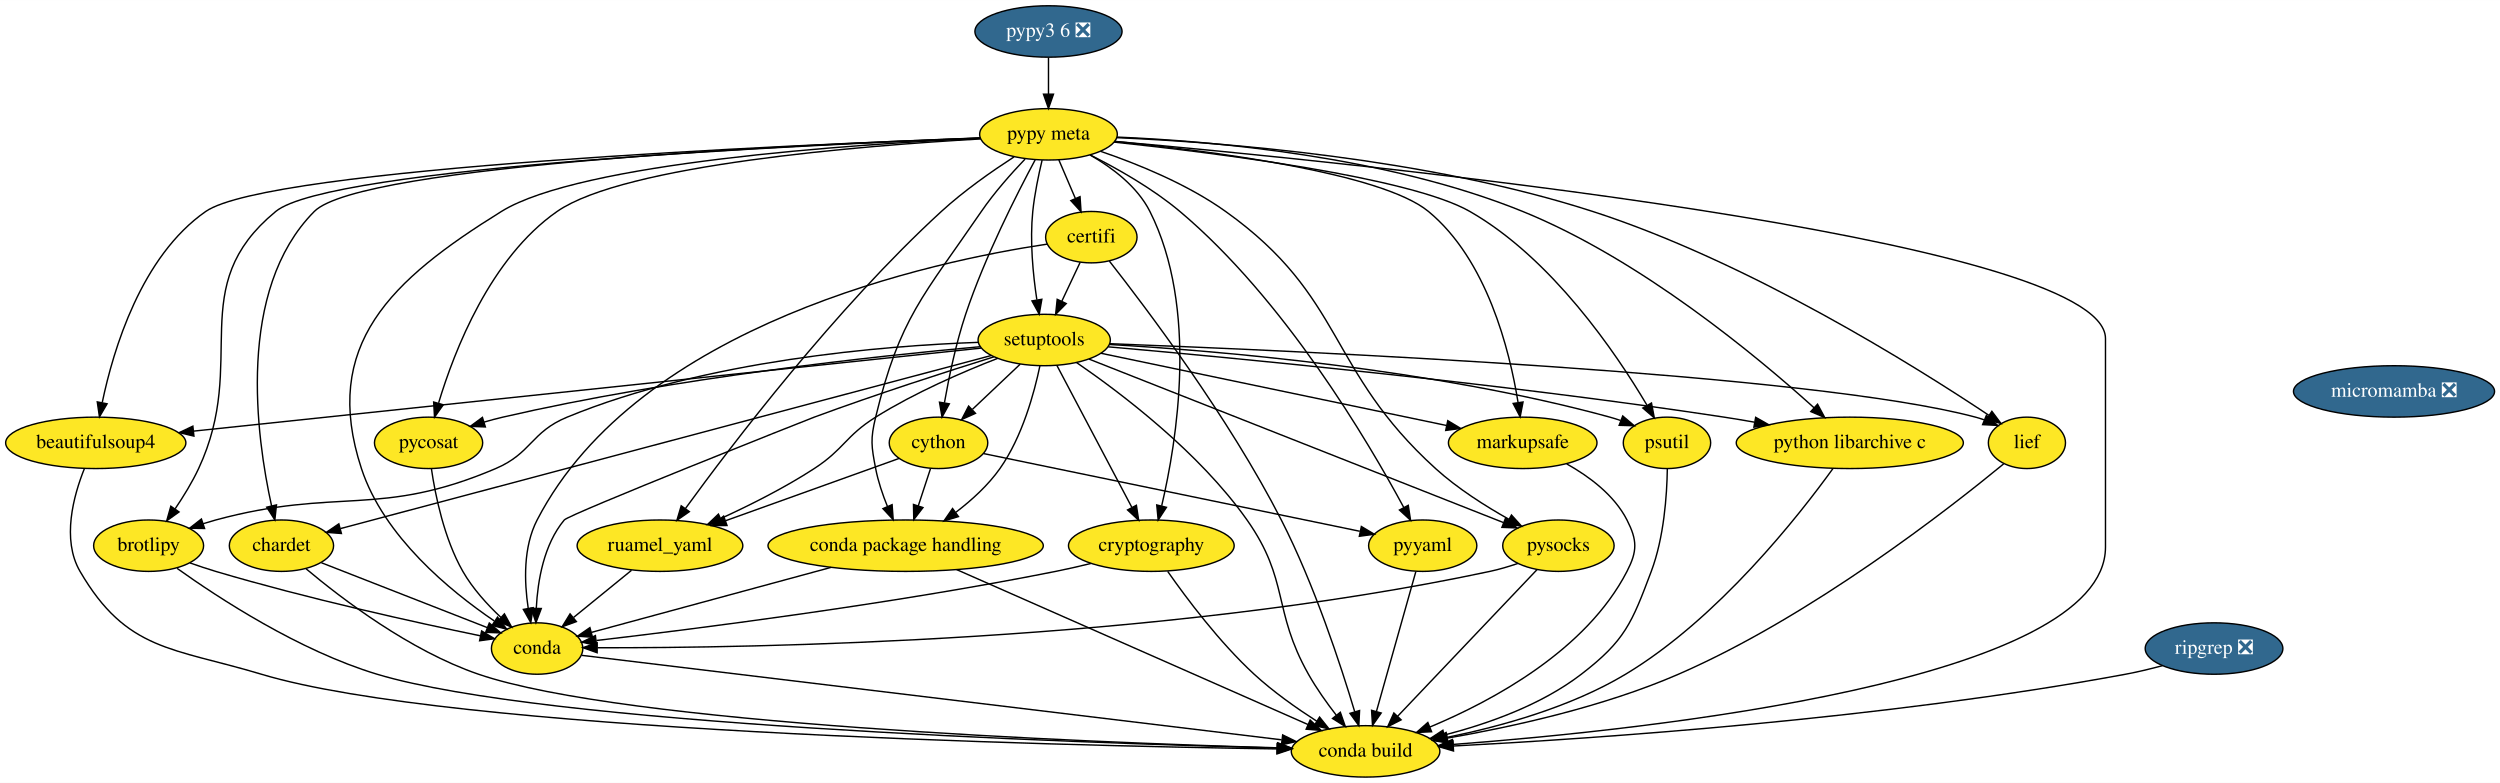
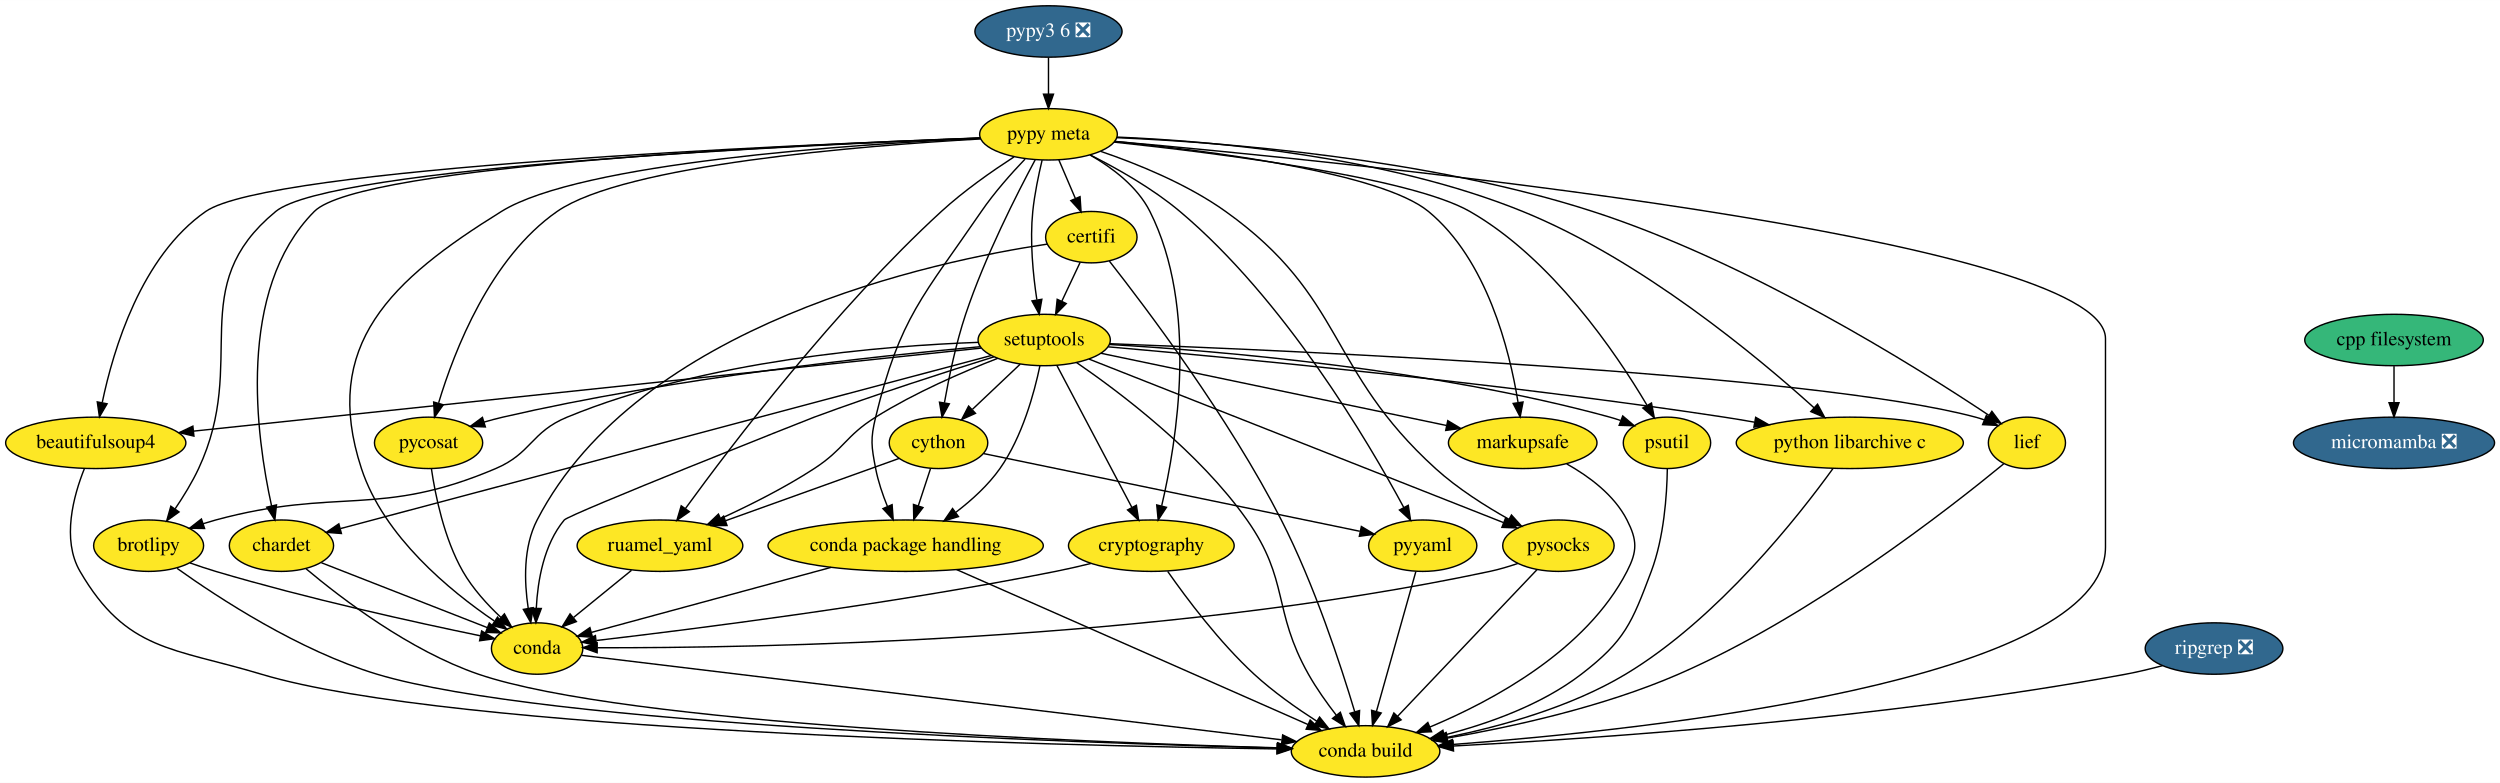
<svg xmlns="http://www.w3.org/2000/svg" xmlns:xlink="http://www.w3.org/1999/xlink" width="1750pt" height="548pt" viewBox="0.00 0.00 1750.24 548.00">
  <g id="graph0" class="graph" transform="scale(1 1) rotate(0) translate(4 544)">
    <polygon fill="white" stroke="transparent" points="-4,4 -4,-544 1746.24,-544 1746.24,4 -4,4" />
    <g id="node1" class="node">
      <g id="a_node1">
        <a xlink:href="https://github.com/conda-forge/beautifulsoup4-feedstock" xlink:title="beautifulsoup4">
          <ellipse fill="#fde725" stroke="black" cx="63.04" cy="-234" rx="63.09" ry="18" />
          <text text-anchor="middle" x="63.04" y="-230.3" font-family="Times,serif" font-size="14.00">beautifulsoup4</text>
        </a>
      </g>
    </g>
    <g id="node2" class="node">
      <g id="a_node2">
        <a xlink:href="https://github.com/conda-forge/conda-build-feedstock" xlink:title="conda build">
          <ellipse fill="#fde725" stroke="black" cx="952.04" cy="-18" rx="52" ry="18" />
          <text text-anchor="middle" x="952.04" y="-14.3" font-family="Times,serif" font-size="14.00">conda build</text>
        </a>
      </g>
    </g>
    <g id="edge1" class="edge">
      <path fill="none" stroke="black" d="M55.1,-216.01C47.52,-197.12 39.03,-166.33 52.04,-144 84.71,-87.94 116.91,-90.68 179.04,-72 311.63,-32.13 730.82,-22.11 889.95,-19.71" />
      <polygon fill="black" stroke="black" points="890.1,-23.21 900.05,-19.57 890,-16.21 890.1,-23.21" />
    </g>
    <g id="node3" class="node">
      <g id="a_node3">
        <a xlink:href="https://github.com/conda-forge/brotlipy-feedstock" xlink:title="brotlipy">
          <ellipse fill="#fde725" stroke="black" cx="100.04" cy="-162" rx="38.5" ry="18" />
          <text text-anchor="middle" x="100.04" y="-158.3" font-family="Times,serif" font-size="14.00">brotlipy</text>
        </a>
      </g>
    </g>
    <g id="edge2" class="edge">
      <path fill="none" stroke="black" d="M119.97,-146.13C149.04,-125.37 205.56,-88.38 260.04,-72 377.1,-36.81 743.24,-24.11 890.15,-20.35" />
      <polygon fill="black" stroke="black" points="890.43,-23.85 900.34,-20.1 890.25,-16.85 890.43,-23.85" />
    </g>
    <g id="node4" class="node">
      <g id="a_node4">
        <a xlink:href="https://github.com/conda-forge/conda-feedstock" xlink:title="conda">
          <ellipse fill="#fde725" stroke="black" cx="372.04" cy="-90" rx="32" ry="18" />
          <text text-anchor="middle" x="372.04" y="-86.3" font-family="Times,serif" font-size="14.00">conda</text>
        </a>
      </g>
    </g>
    <g id="edge3" class="edge">
      <path fill="none" stroke="black" d="M128.95,-149.95C134.89,-147.85 141.14,-145.76 147.04,-144 211.1,-124.94 287.03,-108.25 332.28,-98.91" />
      <polygon fill="black" stroke="black" points="333.18,-102.3 342.27,-96.87 331.77,-95.44 333.18,-102.3" />
    </g>
    <g id="edge4" class="edge">
      <path fill="none" stroke="black" d="M403.23,-85.24C496.05,-74.03 771.66,-40.77 893.27,-26.09" />
      <polygon fill="black" stroke="black" points="893.99,-29.53 903.5,-24.86 893.15,-22.58 893.99,-29.53" />
    </g>
    <g id="node5" class="node">
      <g id="a_node5">
        <a xlink:href="https://github.com/conda-forge/certifi-feedstock" xlink:title="certifi">
          <ellipse fill="#fde725" stroke="black" cx="760.04" cy="-378" rx="32" ry="18" />
          <text text-anchor="middle" x="760.04" y="-374.3" font-family="Times,serif" font-size="14.00">certifi</text>
        </a>
      </g>
    </g>
    <g id="edge5" class="edge">
      <path fill="none" stroke="black" d="M772.67,-361.23C798.12,-328.84 856.32,-251.83 893.04,-180 916.15,-134.79 934.66,-78.37 944.44,-45.73" />
      <polygon fill="black" stroke="black" points="947.83,-46.6 947.3,-36.02 941.11,-44.62 947.83,-46.6" />
    </g>
    <g id="edge6" class="edge">
      <path fill="none" stroke="black" d="M729.04,-373.12C650.24,-361.33 443.47,-317.84 372.04,-180 362.24,-161.08 363,-136.71 365.79,-118.26" />
      <polygon fill="black" stroke="black" points="369.28,-118.62 367.6,-108.16 362.39,-117.39 369.28,-118.62" />
    </g>
    <g id="node6" class="node">
      <g id="a_node6">
        <a xlink:href="https://github.com/conda-forge/setuptools-feedstock" xlink:title="setuptools">
          <ellipse fill="#fde725" stroke="black" cx="727.04" cy="-306" rx="46.29" ry="18" />
          <text text-anchor="middle" x="727.04" y="-302.3" font-family="Times,serif" font-size="14.00">setuptools</text>
        </a>
      </g>
    </g>
    <g id="edge7" class="edge">
      <path fill="none" stroke="black" d="M752.22,-360.41C748.38,-352.25 743.65,-342.22 739.33,-333.07" />
      <polygon fill="black" stroke="black" points="742.47,-331.51 735.04,-323.96 736.14,-334.49 742.47,-331.51" />
    </g>
    <g id="edge8" class="edge">
      <path fill="none" stroke="black" d="M682.96,-300.35C569.76,-288.42 268.18,-256.63 131.76,-242.24" />
      <polygon fill="black" stroke="black" points="131.76,-238.72 121.44,-241.16 131.02,-245.69 131.76,-238.72" />
    </g>
    <g id="edge9" class="edge">
      <path fill="none" stroke="black" d="M749.7,-290.21C780.49,-269.08 835.55,-227.52 869.04,-180 898.81,-137.77 886.7,-117.02 912.04,-72 917.62,-62.1 924.82,-51.98 931.58,-43.26" />
      <polygon fill="black" stroke="black" points="934.36,-45.39 937.86,-35.39 928.89,-41.03 934.36,-45.39" />
    </g>
    <g id="edge10" class="edge">
      <path fill="none" stroke="black" d="M680.95,-304.36C614.8,-301.99 490.22,-292.02 393.04,-252 367.72,-241.57 368.24,-226.73 343.04,-216 261.57,-181.28 232.54,-203.14 147.04,-180 144.12,-179.21 141.13,-178.32 138.13,-177.37" />
      <polygon fill="black" stroke="black" points="139.23,-174.05 128.64,-174.19 137.01,-180.69 139.23,-174.05" />
    </g>
    <g id="edge11" class="edge">
      <path fill="none" stroke="black" d="M691.93,-294.25C659.15,-284.02 608.96,-267.87 566.04,-252 561.11,-250.18 394.41,-184.04 391.04,-180 376.76,-162.88 372.45,-137.6 371.46,-118.35" />
      <polygon fill="black" stroke="black" points="374.95,-118.01 371.21,-108.1 367.95,-118.18 374.95,-118.01" />
    </g>
    <g id="node7" class="node">
      <g id="a_node7">
        <a xlink:href="https://github.com/conda-forge/chardet-feedstock" xlink:title="chardet">
          <ellipse fill="#fde725" stroke="black" cx="193.04" cy="-162" rx="36.5" ry="18" />
          <text text-anchor="middle" x="193.04" y="-158.3" font-family="Times,serif" font-size="14.00">chardet</text>
        </a>
      </g>
    </g>
    <g id="edge12" class="edge">
      <path fill="none" stroke="black" d="M689.92,-295.13C593.42,-269.47 335.21,-200.8 234.28,-173.97" />
      <polygon fill="black" stroke="black" points="235.02,-170.54 224.45,-171.35 233.22,-177.3 235.02,-170.54" />
    </g>
    <g id="node8" class="node">
      <g id="a_node8">
        <a xlink:href="https://github.com/conda-forge/cython-feedstock" xlink:title="cython">
          <ellipse fill="#fde725" stroke="black" cx="653.04" cy="-234" rx="34.5" ry="18" />
          <text text-anchor="middle" x="653.04" y="-230.3" font-family="Times,serif" font-size="14.00">cython</text>
        </a>
      </g>
    </g>
    <g id="edge13" class="edge">
      <path fill="none" stroke="black" d="M710.25,-289.12C700.37,-279.77 687.71,-267.79 676.82,-257.49" />
      <polygon fill="black" stroke="black" points="678.93,-254.67 669.26,-250.34 674.12,-259.75 678.93,-254.67" />
    </g>
    <g id="node9" class="node">
      <g id="a_node9">
        <a xlink:href="https://github.com/conda-forge/ruamel_yaml-feedstock" xlink:title="ruamel_yaml">
          <ellipse fill="#fde725" stroke="black" cx="458.04" cy="-162" rx="58" ry="18" />
          <text text-anchor="middle" x="458.04" y="-158.3" font-family="Times,serif" font-size="14.00">ruamel_yaml</text>
        </a>
      </g>
    </g>
    <g id="edge14" class="edge">
      <path fill="none" stroke="black" d="M694.53,-293.2C670.13,-283.69 636.36,-269.11 609.04,-252 587.92,-238.77 586.94,-229.59 566.04,-216 545.49,-202.63 521.07,-190.38 500.66,-181.03" />
      <polygon fill="black" stroke="black" points="501.85,-177.72 491.29,-176.81 498.97,-184.11 501.85,-177.72" />
    </g>
    <g id="node10" class="node">
      <g id="a_node10">
        <a xlink:href="https://github.com/conda-forge/conda-package-handling-feedstock" xlink:title="conda package handling">
          <ellipse fill="#fde725" stroke="black" cx="630.04" cy="-162" rx="96.38" ry="18" />
          <text text-anchor="middle" x="630.04" y="-158.3" font-family="Times,serif" font-size="14.00">conda package handling</text>
        </a>
      </g>
    </g>
    <g id="edge15" class="edge">
      <path fill="none" stroke="black" d="M724.05,-287.96C720.09,-269.02 711.71,-238.19 696.04,-216 687.81,-204.33 676.31,-193.88 665.21,-185.4" />
      <polygon fill="black" stroke="black" points="667.01,-182.38 656.86,-179.32 662.88,-188.04 667.01,-182.38" />
    </g>
    <g id="node11" class="node">
      <g id="a_node11">
        <a xlink:href="https://github.com/conda-forge/markupsafe-feedstock" xlink:title="markupsafe">
          <ellipse fill="#fde725" stroke="black" cx="1062.04" cy="-234" rx="52" ry="18" />
          <text text-anchor="middle" x="1062.04" y="-230.3" font-family="Times,serif" font-size="14.00">markupsafe</text>
        </a>
      </g>
    </g>
    <g id="edge16" class="edge">
      <path fill="none" stroke="black" d="M766.79,-296.7C826.96,-284.12 941.29,-260.23 1008.66,-246.16" />
      <polygon fill="black" stroke="black" points="1009.58,-249.54 1018.65,-244.07 1008.14,-242.69 1009.58,-249.54" />
    </g>
    <g id="node12" class="node">
      <g id="a_node12">
        <a xlink:href="https://github.com/conda-forge/psutil-feedstock" xlink:title="psutil">
          <ellipse fill="#fde725" stroke="black" cx="1163.04" cy="-234" rx="30.59" ry="18" />
          <text text-anchor="middle" x="1163.04" y="-230.3" font-family="Times,serif" font-size="14.00">psutil</text>
        </a>
      </g>
    </g>
    <g id="edge17" class="edge">
      <path fill="none" stroke="black" d="M772.67,-302.87C847.18,-298.52 999.12,-285.96 1123.04,-252 1125.53,-251.32 1128.06,-250.52 1130.58,-249.64" />
      <polygon fill="black" stroke="black" points="1132.07,-252.82 1140.15,-245.97 1129.56,-246.28 1132.07,-252.82" />
    </g>
    <g id="node13" class="node">
      <g id="a_node13">
        <a xlink:href="https://github.com/conda-forge/pycosat-feedstock" xlink:title="pycosat">
          <ellipse fill="#fde725" stroke="black" cx="296.04" cy="-234" rx="37.89" ry="18" />
          <text text-anchor="middle" x="296.04" y="-230.3" font-family="Times,serif" font-size="14.00">pycosat</text>
        </a>
      </g>
    </g>
    <g id="edge18" class="edge">
      <path fill="none" stroke="black" d="M682.23,-301.32C610.83,-294.89 467.14,-279.57 348.04,-252 343.71,-251 339.22,-249.79 334.78,-248.49" />
      <polygon fill="black" stroke="black" points="335.8,-245.14 325.21,-245.54 333.74,-251.83 335.8,-245.14" />
    </g>
    <g id="node14" class="node">
      <g id="a_node14">
        <a xlink:href="https://github.com/conda-forge/pysocks-feedstock" xlink:title="pysocks">
          <ellipse fill="#fde725" stroke="black" cx="1087.04" cy="-162" rx="39" ry="18" />
          <text text-anchor="middle" x="1087.04" y="-158.3" font-family="Times,serif" font-size="14.00">pysocks</text>
        </a>
      </g>
    </g>
    <g id="edge19" class="edge">
      <path fill="none" stroke="black" d="M758.36,-292.65C824.2,-266.68 976.8,-206.48 1048.51,-178.2" />
      <polygon fill="black" stroke="black" points="1050.05,-181.35 1058.07,-174.43 1047.48,-174.84 1050.05,-181.35" />
    </g>
    <g id="node15" class="node">
      <g id="a_node15">
        <a xlink:href="https://github.com/conda-forge/python-libarchive-c-feedstock" xlink:title="python libarchive c">
          <ellipse fill="#fde725" stroke="black" cx="1291.04" cy="-234" rx="79.5" ry="18" />
          <text text-anchor="middle" x="1291.04" y="-230.3" font-family="Times,serif" font-size="14.00">python libarchive c</text>
        </a>
      </g>
    </g>
    <g id="edge20" class="edge">
      <path fill="none" stroke="black" d="M771.83,-301.22C856.38,-293.81 1045.21,-275.99 1203.04,-252 1209.87,-250.96 1216.96,-249.78 1224.04,-248.52" />
      <polygon fill="black" stroke="black" points="1225.14,-251.88 1234.35,-246.64 1223.89,-244.99 1225.14,-251.88" />
    </g>
    <g id="node16" class="node">
      <g id="a_node16">
        <a xlink:href="https://github.com/conda-forge/cryptography-feedstock" xlink:title="cryptography">
          <ellipse fill="#fde725" stroke="black" cx="802.04" cy="-162" rx="58" ry="18" />
          <text text-anchor="middle" x="802.04" y="-158.3" font-family="Times,serif" font-size="14.00">cryptography</text>
        </a>
      </g>
    </g>
    <g id="edge21" class="edge">
      <path fill="none" stroke="black" d="M735.94,-288.15C748.91,-263.6 773.12,-217.77 788.36,-188.91" />
      <polygon fill="black" stroke="black" points="791.58,-190.3 793.16,-179.82 785.39,-187.03 791.58,-190.3" />
    </g>
    <g id="node17" class="node">
      <g id="a_node17">
        <a xlink:href="https://github.com/conda-forge/lief-feedstock" xlink:title="lief">
          <ellipse fill="#fde725" stroke="black" cx="1415.04" cy="-234" rx="27" ry="18" />
          <text text-anchor="middle" x="1415.04" y="-230.3" font-family="Times,serif" font-size="14.00">lief</text>
        </a>
      </g>
    </g>
    <g id="edge22" class="edge">
      <path fill="none" stroke="black" d="M772.85,-303.41C901.51,-298.61 1264.25,-282.68 1379.04,-252 1381,-251.48 1382.97,-250.85 1384.94,-250.16" />
      <polygon fill="black" stroke="black" points="1386.66,-253.24 1394.59,-246.21 1384.01,-246.76 1386.66,-253.24" />
    </g>
    <g id="edge23" class="edge">
      <path fill="none" stroke="black" d="M210.3,-145.81C235.06,-125.02 283.02,-88.39 331.04,-72 433.34,-37.08 754.21,-24.38 890.18,-20.49" />
      <polygon fill="black" stroke="black" points="890.52,-23.98 900.42,-20.21 890.33,-16.99 890.52,-23.98" />
    </g>
    <g id="edge24" class="edge">
      <path fill="none" stroke="black" d="M221.01,-150.06C252.34,-137.81 303.15,-117.94 337.07,-104.68" />
      <polygon fill="black" stroke="black" points="338.55,-107.86 346.59,-100.95 336,-101.34 338.55,-107.86" />
    </g>
    <g id="edge26" class="edge">
      <path fill="none" stroke="black" d="M625.52,-223.12C594.01,-211.81 541.88,-193.09 504.14,-179.55" />
      <polygon fill="black" stroke="black" points="504.99,-176.13 494.39,-176.05 502.62,-182.72 504.99,-176.13" />
    </g>
    <g id="edge27" class="edge">
      <path fill="none" stroke="black" d="M647.48,-216.05C644.89,-208.18 641.75,-198.62 638.85,-189.79" />
      <polygon fill="black" stroke="black" points="642.17,-188.68 635.72,-180.28 635.52,-190.87 642.17,-188.68" />
    </g>
    <g id="node18" class="node">
      <g id="a_node18">
        <a xlink:href="https://github.com/conda-forge/pyyaml-feedstock" xlink:title="pyyaml">
          <ellipse fill="#fde725" stroke="black" cx="992.04" cy="-162" rx="37.89" ry="18" />
          <text text-anchor="middle" x="992.04" y="-158.3" font-family="Times,serif" font-size="14.00">pyyaml</text>
        </a>
      </g>
    </g>
    <g id="edge25" class="edge">
      <path fill="none" stroke="black" d="M684.63,-226.48C745.37,-213.94 878.57,-186.43 947.99,-172.1" />
      <polygon fill="black" stroke="black" points="949.08,-175.45 958.16,-170 947.66,-168.59 949.08,-175.45" />
    </g>
    <g id="edge29" class="edge">
      <path fill="none" stroke="black" d="M438.1,-144.76C426.05,-134.96 410.57,-122.36 397.63,-111.83" />
      <polygon fill="black" stroke="black" points="399.52,-108.85 389.55,-105.25 395.1,-114.28 399.52,-108.85" />
    </g>
    <g id="edge30" class="edge">
      <path fill="none" stroke="black" d="M665.73,-145.26C726.16,-118.61 848.23,-64.78 911.69,-36.8" />
      <polygon fill="black" stroke="black" points="913.24,-39.94 920.98,-32.7 910.42,-33.53 913.24,-39.94" />
    </g>
    <g id="edge31" class="edge">
      <path fill="none" stroke="black" d="M577.83,-146.83C528.11,-133.34 454.46,-113.36 410.07,-101.32" />
      <polygon fill="black" stroke="black" points="410.82,-97.89 400.25,-98.65 408.99,-104.65 410.82,-97.89" />
    </g>
    <g id="edge32" class="edge">
      <path fill="none" stroke="black" d="M1092.84,-219.27C1108.54,-210.49 1126.15,-197.44 1135.04,-180 1142.31,-165.75 1142.37,-158.22 1135.04,-144 1106.64,-88.87 1041.47,-53.61 997.08,-35.06" />
      <polygon fill="black" stroke="black" points="998.25,-31.75 987.67,-31.24 995.62,-38.24 998.25,-31.75" />
    </g>
    <g id="edge33" class="edge">
      <path fill="none" stroke="black" d="M1163.29,-215.7C1163,-197.34 1160.99,-167.75 1152.04,-144 1138.4,-107.78 1133.73,-95.59 1103.04,-72 1075.14,-50.55 1037.88,-37.35 1007.35,-29.49" />
      <polygon fill="black" stroke="black" points="1007.83,-26 997.28,-27.02 1006.16,-32.8 1007.83,-26" />
    </g>
    <g id="edge34" class="edge">
      <path fill="none" stroke="black" d="M298.02,-215.95C300.75,-197.27 306.93,-166.92 320.04,-144 326.91,-131.99 337.16,-120.74 346.75,-111.72" />
      <polygon fill="black" stroke="black" points="349.13,-114.28 354.22,-104.99 344.44,-109.08 349.13,-114.28" />
    </g>
    <g id="edge35" class="edge">
      <path fill="none" stroke="black" d="M1072.08,-145.26C1048.39,-120.34 1002.09,-71.64 974.43,-42.54" />
      <polygon fill="black" stroke="black" points="976.92,-40.08 967.49,-35.25 971.84,-44.9 976.92,-40.08" />
    </g>
    <g id="edge36" class="edge">
      <path fill="none" stroke="black" d="M1058.72,-149.59C1052.33,-147.41 1045.53,-145.38 1039.04,-144 807,-94.58 520.67,-90.28 414.37,-90.56" />
      <polygon fill="black" stroke="black" points="414.05,-87.06 404.06,-90.61 414.08,-94.06 414.05,-87.06" />
    </g>
    <g id="edge37" class="edge">
      <path fill="none" stroke="black" d="M1279.31,-216.1C1255.66,-183.34 1198.98,-110.98 1134.04,-72 1095.75,-49.01 1046.89,-35.5 1009.45,-27.88" />
      <polygon fill="black" stroke="black" points="1009.69,-24.36 999.2,-25.88 1008.35,-31.23 1009.69,-24.36" />
    </g>
    <g id="edge38" class="edge">
      <path fill="none" stroke="black" d="M813.48,-144.02C826.7,-125.13 849.76,-94.34 874.04,-72 887.32,-59.79 903.61,-48.28 917.86,-39.12" />
      <polygon fill="black" stroke="black" points="919.82,-42.02 926.43,-33.74 916.1,-36.09 919.82,-42.02" />
    </g>
    <g id="edge39" class="edge">
      <path fill="none" stroke="black" d="M759.66,-149.54C751.53,-147.54 743.05,-145.6 735.04,-144 619.43,-120.96 481.23,-103.53 413.55,-95.64" />
      <polygon fill="black" stroke="black" points="413.64,-92.13 403.31,-94.46 412.84,-99.08 413.64,-92.13" />
    </g>
    <g id="edge40" class="edge">
      <path fill="none" stroke="black" d="M1398.77,-219.3C1361.17,-188.36 1264.35,-112.59 1171.04,-72 1118.52,-49.15 1054.43,-35.1 1009.2,-27.26" />
      <polygon fill="black" stroke="black" points="1009.71,-23.8 999.27,-25.58 1008.55,-30.7 1009.71,-23.8" />
    </g>
    <g id="edge28" class="edge">
      <path fill="none" stroke="black" d="M987.22,-143.87C980.37,-119.56 967.77,-74.82 959.65,-46.01" />
      <polygon fill="black" stroke="black" points="962.97,-44.87 956.89,-36.19 956.23,-46.76 962.97,-44.87" />
    </g>
    <g id="node19" class="node">
      <g id="a_node19">
        <a xlink:href="https://github.com/conda-forge/pypy3.6-feedstock/pull/25" xlink:title="pypy3 6 ❎">
          <ellipse fill="#31688e" stroke="black" cx="730.04" cy="-522" rx="51.5" ry="18" />
          <text text-anchor="middle" x="730.04" y="-518.3" font-family="Times,serif" font-size="14.00" fill="white">pypy3 6 ❎</text>
        </a>
      </g>
    </g>
    <g id="node20" class="node">
      <g id="a_node20">
        <a xlink:href="https://github.com/conda-forge/pypy-meta-feedstock" xlink:title="pypy meta">
          <ellipse fill="#fde725" stroke="black" cx="730.04" cy="-450" rx="48.19" ry="18" />
          <text text-anchor="middle" x="730.04" y="-446.3" font-family="Times,serif" font-size="14.00">pypy meta</text>
        </a>
      </g>
    </g>
    <g id="edge41" class="edge">
      <path fill="none" stroke="black" d="M730.04,-503.7C730.04,-495.98 730.04,-486.71 730.04,-478.11" />
      <polygon fill="black" stroke="black" points="733.54,-478.1 730.04,-468.1 726.54,-478.1 733.54,-478.1" />
    </g>
    <g id="edge42" class="edge">
      <path fill="none" stroke="black" d="M682.15,-447.4C549.5,-442.58 184.18,-426.66 140.04,-396 94.88,-364.63 75.33,-299.37 67.59,-262.29" />
      <polygon fill="black" stroke="black" points="70.97,-261.34 65.62,-252.2 64.1,-262.68 70.97,-261.34" />
    </g>
    <g id="edge43" class="edge">
      <path fill="none" stroke="black" d="M776.33,-445.06C938.34,-430.65 1470.04,-377.97 1470.04,-307 1470.04,-307 1470.04,-307 1470.04,-161 1470.04,-67.28 1150.67,-33.19 1013.47,-22.87" />
      <polygon fill="black" stroke="black" points="1013.36,-19.35 1003.13,-22.11 1012.85,-26.33 1013.36,-19.35" />
    </g>
    <g id="edge44" class="edge">
      <path fill="none" stroke="black" d="M682.32,-447.33C557.2,-442.53 226.76,-427.03 189.04,-396 124.55,-342.93 170.43,-291.65 135.04,-216 130.54,-206.36 124.45,-196.46 118.63,-187.86" />
      <polygon fill="black" stroke="black" points="121.33,-185.62 112.72,-179.44 115.6,-189.64 121.33,-185.62" />
    </g>
    <g id="edge45" class="edge">
      <path fill="none" stroke="black" d="M682.22,-447.17C592.31,-442.97 402.16,-430.2 347.04,-396 269.65,-347.97 220.63,-302.54 249.04,-216 264.65,-168.48 310.88,-130.47 342,-109.34" />
      <polygon fill="black" stroke="black" points="344.31,-112.01 350.73,-103.58 340.46,-106.16 344.31,-112.01" />
    </g>
    <g id="edge46" class="edge">
      <path fill="none" stroke="black" d="M737.31,-432.05C740.77,-423.97 744.99,-414.12 748.85,-405.11" />
      <polygon fill="black" stroke="black" points="752.13,-406.36 752.85,-395.79 745.69,-403.6 752.13,-406.36" />
    </g>
    <g id="edge47" class="edge">
      <path fill="none" stroke="black" d="M725.58,-431.95C723.11,-421.63 720.29,-408.15 719.04,-396 716.92,-375.3 719.22,-351.85 721.89,-334.22" />
      <polygon fill="black" stroke="black" points="725.39,-334.51 723.56,-324.07 718.48,-333.37 725.39,-334.51" />
    </g>
    <g id="edge48" class="edge">
      <path fill="none" stroke="black" d="M682.17,-447.46C560.84,-443.07 248.6,-428.7 216.04,-396 161.27,-340.99 175.42,-238.38 186.14,-189.81" />
      <polygon fill="black" stroke="black" points="189.56,-190.56 188.42,-180.03 182.74,-188.97 189.56,-190.56" />
    </g>
    <g id="edge49" class="edge">
      <path fill="none" stroke="black" d="M720.72,-432.11C708.05,-408.54 685.46,-364.16 672.04,-324 665.26,-303.68 660.33,-279.91 657.19,-262.05" />
      <polygon fill="black" stroke="black" points="660.62,-261.32 655.51,-252.03 653.72,-262.47 660.62,-261.32" />
    </g>
    <g id="edge51" class="edge">
      <path fill="none" stroke="black" d="M705.91,-434.2C690.6,-424.28 670.79,-410.44 655.04,-396 580.92,-328.04 508.4,-232.74 475.86,-188.02" />
      <polygon fill="black" stroke="black" points="478.6,-185.83 469.9,-179.78 472.92,-189.93 478.6,-185.83" />
    </g>
    <g id="edge52" class="edge">
      <path fill="none" stroke="black" d="M713.66,-432.71C704.05,-422.66 692.07,-409.19 683.04,-396 642.41,-336.62 625.96,-321.94 609.04,-252 605.28,-236.45 606.04,-231.72 609.04,-216 610.75,-207.06 613.94,-197.7 617.33,-189.37" />
      <polygon fill="black" stroke="black" points="620.56,-190.73 621.33,-180.17 614.14,-187.95 620.56,-190.73" />
    </g>
    <g id="edge53" class="edge">
      <path fill="none" stroke="black" d="M776.41,-445.02C843.47,-438.42 963.11,-423.14 996.04,-396 1037.03,-362.23 1052.85,-298.91 1058.74,-262.55" />
      <polygon fill="black" stroke="black" points="1062.27,-262.6 1060.26,-252.2 1055.34,-261.58 1062.27,-262.6" />
    </g>
    <g id="edge54" class="edge">
      <path fill="none" stroke="black" d="M775.89,-444.55C847.82,-436.94 983.27,-419.91 1025.04,-396 1082.53,-363.09 1127.38,-296.91 1148.96,-260.49" />
      <polygon fill="black" stroke="black" points="1152.19,-261.89 1154.18,-251.48 1146.13,-258.38 1152.19,-261.89" />
    </g>
    <g id="edge55" class="edge">
      <path fill="none" stroke="black" d="M682.64,-446.78C599.85,-442.08 433.2,-428.74 386.04,-396 339.36,-363.58 314.15,-298.73 303.08,-262" />
      <polygon fill="black" stroke="black" points="306.33,-260.64 300.2,-252 299.6,-262.58 306.33,-260.64" />
    </g>
    <g id="edge56" class="edge">
      <path fill="none" stroke="black" d="M766.37,-438.14C792.29,-429.31 827.18,-415.19 854.04,-396 938.1,-335.97 924.55,-285.41 1001.04,-216 1016.39,-202.08 1035.88,-189.72 1052.43,-180.45" />
      <polygon fill="black" stroke="black" points="1054.17,-183.48 1061.27,-175.62 1050.82,-177.34 1054.17,-183.48" />
    </g>
    <g id="edge57" class="edge">
      <path fill="none" stroke="black" d="M778.03,-448.07C844.25,-445.31 966.32,-434.85 1062.04,-396 1144.58,-362.5 1226.31,-294.45 1266.09,-258.48" />
      <polygon fill="black" stroke="black" points="1268.45,-261.07 1273.47,-251.74 1263.73,-255.9 1268.45,-261.07" />
    </g>
    <g id="edge58" class="edge">
      <path fill="none" stroke="black" d="M759.26,-435.48C774.71,-426.62 792.25,-413.44 801.04,-396 835.1,-328.45 819.93,-235.25 809.29,-189.93" />
      <polygon fill="black" stroke="black" points="812.63,-188.86 806.84,-179.99 805.83,-190.53 812.63,-188.86" />
    </g>
    <g id="edge59" class="edge">
      <path fill="none" stroke="black" d="M777.85,-447.66C851.22,-444.43 995.23,-433.43 1111.04,-396 1220.41,-360.65 1337.14,-287.47 1388.36,-253.31" />
      <polygon fill="black" stroke="black" points="1390.51,-256.07 1396.86,-247.59 1386.61,-250.27 1390.51,-256.07" />
    </g>
    <g id="edge50" class="edge">
      <path fill="none" stroke="black" d="M759.09,-435.62C778.09,-426.09 802.86,-412.14 822.04,-396 895.18,-334.48 953.75,-235.19 978.83,-188.64" />
      <polygon fill="black" stroke="black" points="981.92,-190.27 983.53,-179.8 975.74,-186.98 981.92,-190.27" />
    </g>
    <g id="node21" class="node">
      <g id="a_node21">
        <a xlink:href="https://github.com/conda-forge/ripgrep-feedstock/pull/15" xlink:title="ripgrep ❎">
          <ellipse fill="#31688e" stroke="black" cx="1546.04" cy="-90" rx="48.19" ry="18" />
          <text text-anchor="middle" x="1546.04" y="-86.3" font-family="Times,serif" font-size="14.00" fill="white">ripgrep ❎</text>
        </a>
      </g>
    </g>
    <g id="edge60" class="edge">
      <path fill="none" stroke="black" d="M1509.89,-77.99C1501.47,-75.73 1492.49,-73.57 1484.04,-72 1315.47,-40.72 1113.2,-26.99 1013.61,-21.76" />
      <polygon fill="black" stroke="black" points="1013.6,-18.26 1003.43,-21.24 1013.24,-25.25 1013.6,-18.26" />
    </g>
    <g id="node22" class="node">
      <g id="a_node22">
        <a xlink:href="https://github.com/conda-forge/micromamba-feedstock/pull/12" xlink:title="micromamba ❎">
-           <ellipse fill="#31688e" stroke="black" cx="1672.04" cy="-270" rx="70.39" ry="18" />
-           <text text-anchor="middle" x="1672.04" y="-266.3" font-family="Times,serif" font-size="14.00" fill="white">micromamba ❎</text>
-         </a>
-       </g>
+           <ellipse fill="#31688e" stroke="black" cx="1672.04" cy="-234" rx="70.39" ry="18" />
+           <text text-anchor="middle" x="1672.04" y="-230.3" font-family="Times,serif" font-size="14.00" fill="white">micromamba ❎</text>
+         </a>
+       </g>
+     </g>
+     <g id="node23" class="node">
+       <g id="a_node23">
+         <a xlink:href="https://github.com/conda-forge/cpp-filesystem-feedstock" xlink:title="cpp filesystem">
+           <ellipse fill="#35b779" stroke="black" cx="1672.04" cy="-306" rx="62.5" ry="18" />
+           <text text-anchor="middle" x="1672.04" y="-302.3" font-family="Times,serif" font-size="14.00">cpp filesystem</text>
+         </a>
+       </g>
+     </g>
+     <g id="edge61" class="edge">
+       <path fill="none" stroke="black" d="M1672.04,-287.7C1672.04,-279.98 1672.04,-270.71 1672.04,-262.11" />
+       <polygon fill="black" stroke="black" points="1675.54,-262.1 1672.04,-252.1 1668.54,-262.1 1675.54,-262.1" />
    </g>
  </g>
</svg>
